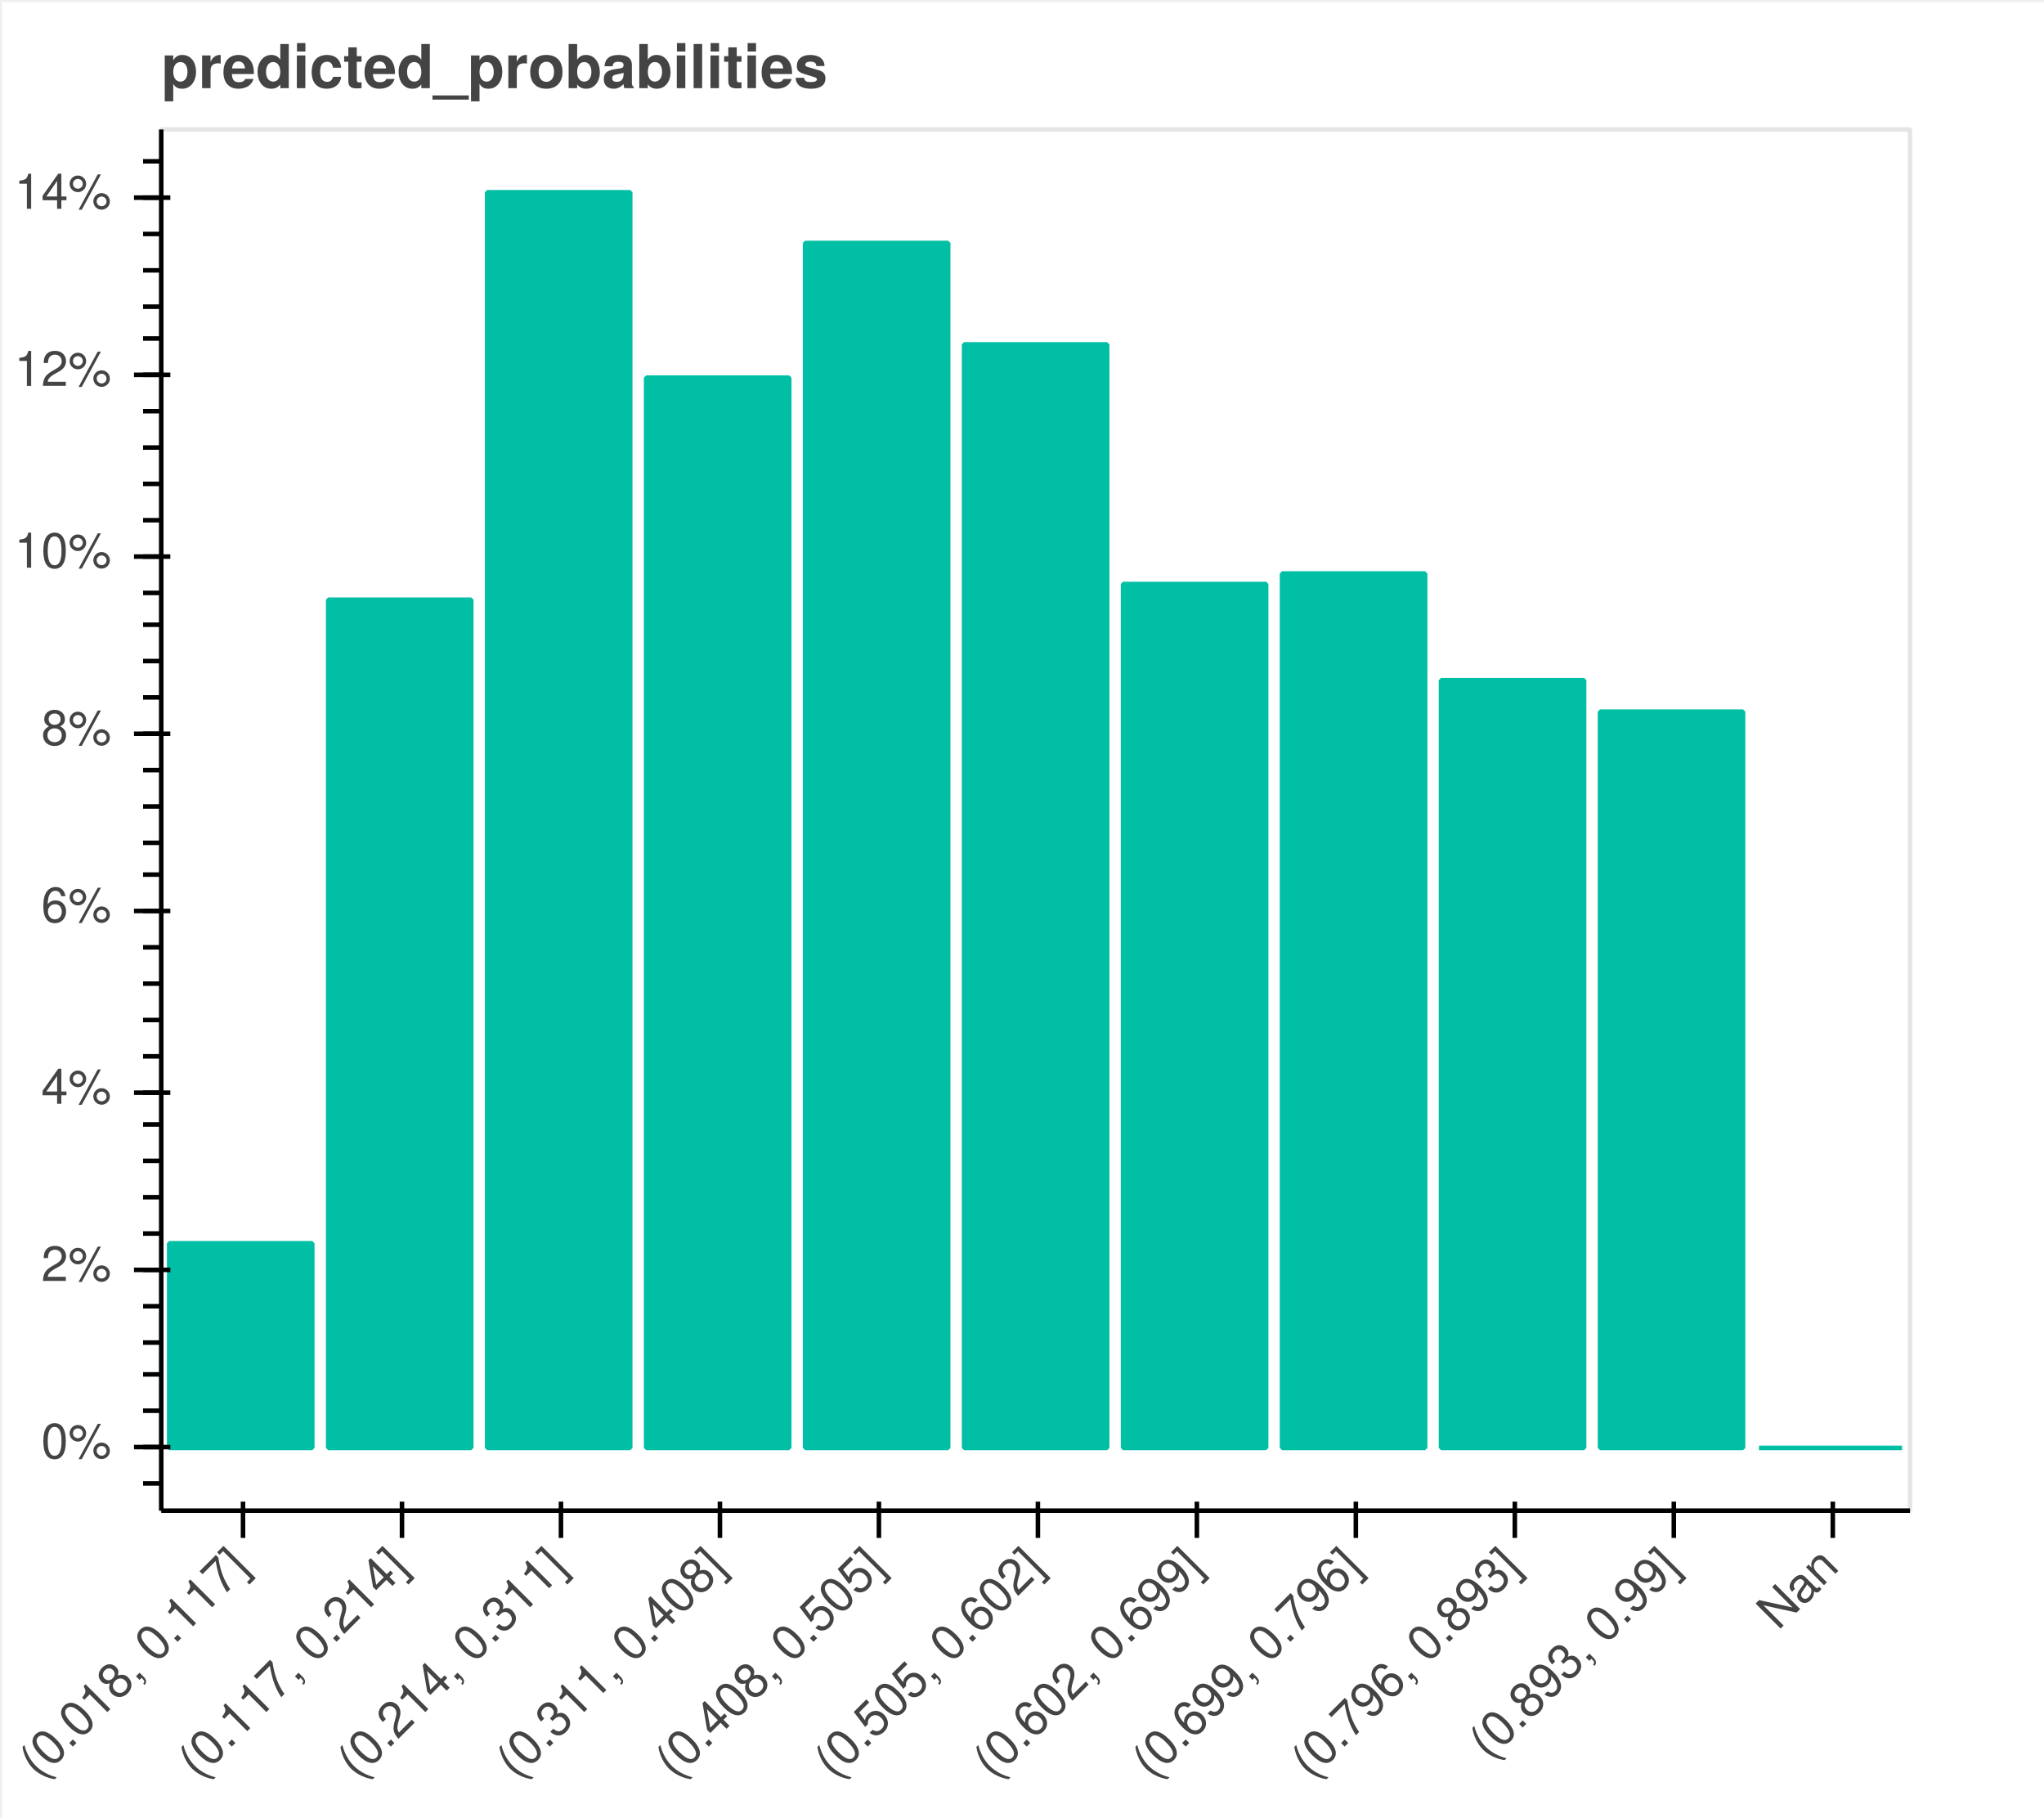
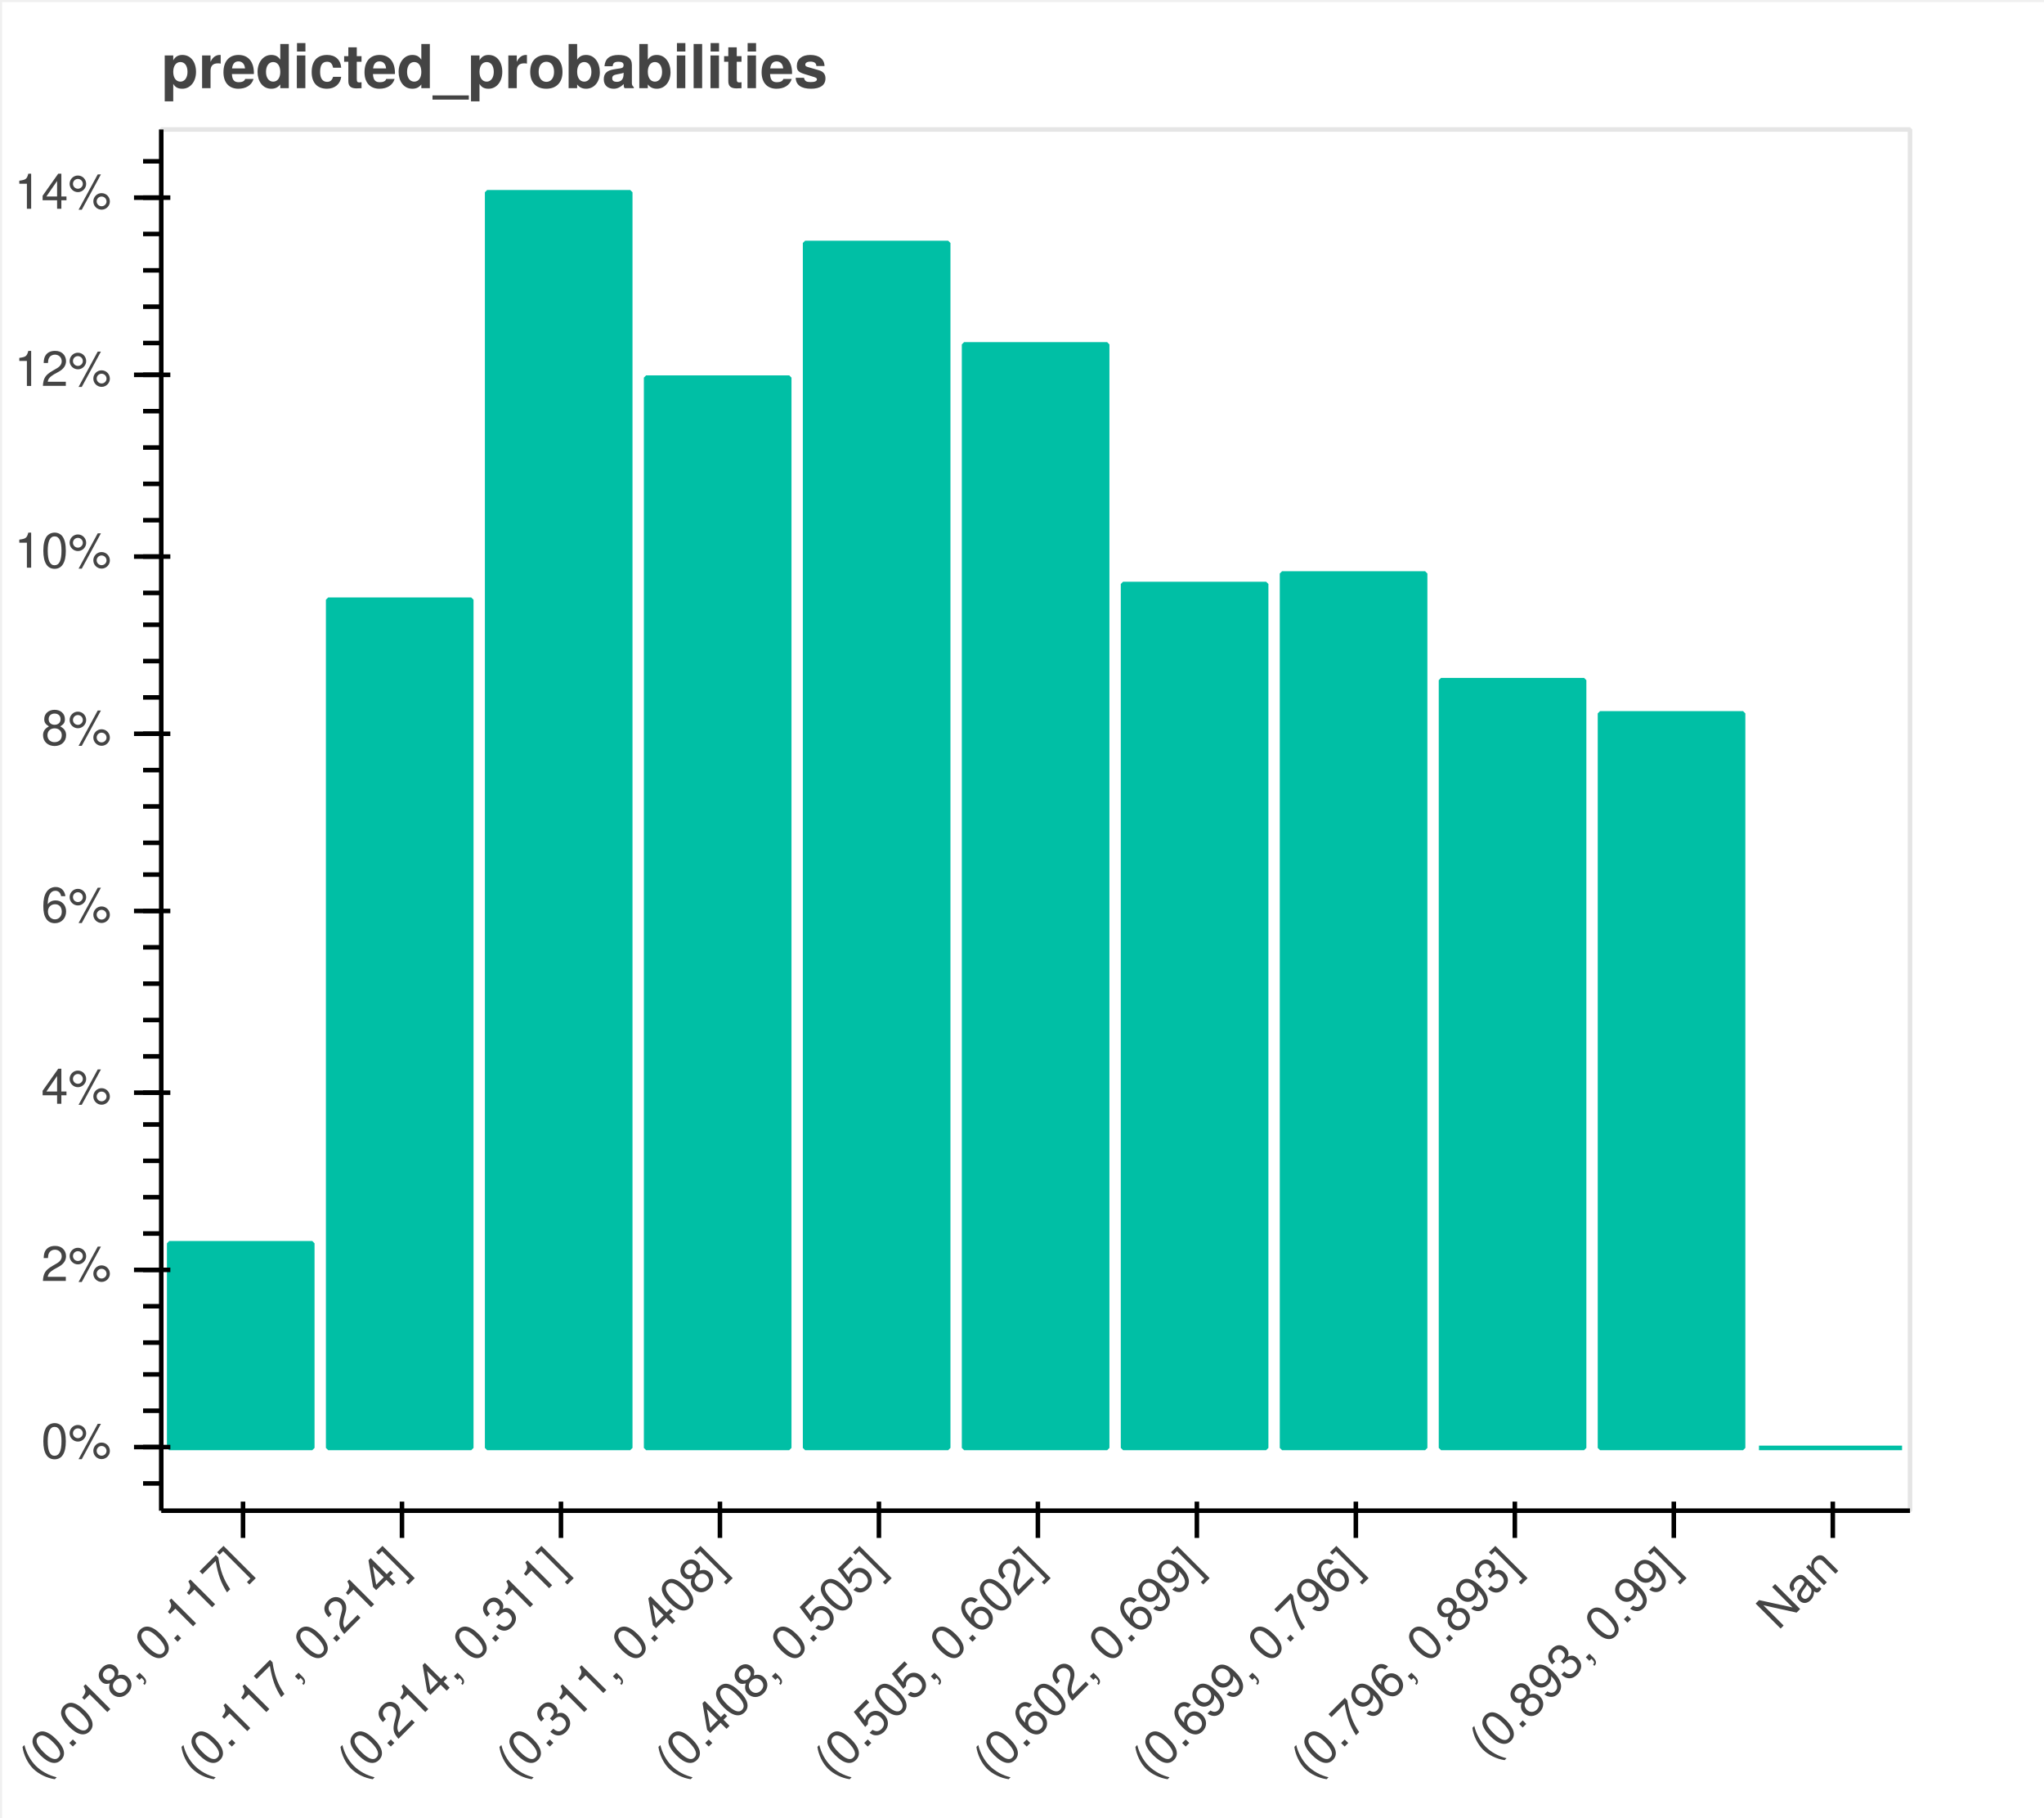
<svg xmlns="http://www.w3.org/2000/svg" version="1.1" width="450" height="400" style="width: 450px; height: 400px;">
  <defs>
-     <clipPath id="yrFTsdwozSrA">
+     <clipPath id="XTzWZEwvLRrp">
      <path fill="none" stroke="none" d=" M 35 28 L 420 28 L 420 332 L 35 332 L 35 28 Z" />
    </clipPath>
  </defs>
  <g>
    <g transform="scale(1,1) translate(0.5,0.5)">
      <rect fill="#FFFFFF" stroke="none" x="0" y="0" width="450" height="400" />
      <rect fill="#ffffff" stroke="none" x="0" y="0" width="450" height="400" />
      <rect fill="#FFFFFF" stroke="none" x="35" y="28" width="385" height="304" />
      <rect fill="#ffffff" stroke="none" x="35" y="28" width="385" height="304" />
      <g>
        <rect fill="none" stroke="#e5e5e5" x="35" y="28" width="385" height="304" stroke-linejoin="bevel" stroke-miterlimit="10" />
      </g>
-       <g clip-path="url(#yrFTsdwozSrA)">
+       <g clip-path="url(#XTzWZEwvLRrp)">
        <g>
          <g>
            <path fill="none" stroke="none" />
            <rect fill="#00BFA5" stroke="none" x="36.75" y="273.148" width="31.5" height="45.034" />
            <path fill="none" stroke="#00BFA5" paint-order="fill stroke markers" d=" M 36.75 273.148 L 68.25 273.148 L 68.25 318.182 L 36.75 318.182 L 36.75 273.148 Z" stroke-linejoin="bevel" stroke-miterlimit="10" />
            <rect fill="#00BFA5" stroke="none" x="71.75" y="131.502" width="31.5" height="186.68" />
            <path fill="none" stroke="#00BFA5" paint-order="fill stroke markers" d=" M 71.75 131.502 L 103.25 131.502 L 103.25 318.182 L 71.75 318.182 L 71.75 131.502 Z" stroke-linejoin="bevel" stroke-miterlimit="10" />
            <rect fill="#00BFA5" stroke="none" x="106.75" y="41.818" width="31.5" height="276.364" />
            <path fill="none" stroke="#00BFA5" paint-order="fill stroke markers" d=" M 106.75 41.818 L 138.25 41.818 L 138.25 318.182 L 106.75 318.182 L 106.75 41.818 Z" stroke-linejoin="bevel" stroke-miterlimit="10" />
            <rect fill="#00BFA5" stroke="none" x="141.75" y="82.618" width="31.5" height="235.563" />
            <path fill="none" stroke="#00BFA5" paint-order="fill stroke markers" d=" M 141.75 82.618 L 173.25 82.618 L 173.25 318.182 L 141.75 318.182 L 141.75 82.618 Z" stroke-linejoin="bevel" stroke-miterlimit="10" />
            <rect fill="#00BFA5" stroke="none" x="176.75" y="52.981" width="31.5" height="265.201" />
            <path fill="none" stroke="#00BFA5" paint-order="fill stroke markers" d=" M 176.75 52.981 L 208.25 52.981 L 208.25 318.182 L 176.75 318.182 L 176.75 52.981 Z" stroke-linejoin="bevel" stroke-miterlimit="10" />
            <rect fill="#00BFA5" stroke="none" x="211.75" y="75.305" width="31.5" height="242.877" />
            <path fill="none" stroke="#00BFA5" paint-order="fill stroke markers" d=" M 211.75 75.305 L 243.25 75.305 L 243.25 318.182 L 211.75 318.182 L 211.75 75.305 Z" stroke-linejoin="bevel" stroke-miterlimit="10" />
            <rect fill="#00BFA5" stroke="none" x="246.75" y="128.037" width="31.5" height="190.144" />
            <path fill="none" stroke="#00BFA5" paint-order="fill stroke markers" d=" M 246.75 128.037 L 278.25 128.037 L 278.25 318.182 L 246.75 318.182 L 246.75 128.037 Z" stroke-linejoin="bevel" stroke-miterlimit="10" />
            <rect fill="#00BFA5" stroke="none" x="281.75" y="125.728" width="31.5" height="192.454" />
            <path fill="none" stroke="#00BFA5" paint-order="fill stroke markers" d=" M 281.75 125.728 L 313.25 125.728 L 313.25 318.182 L 281.75 318.182 L 281.75 125.728 Z" stroke-linejoin="bevel" stroke-miterlimit="10" />
            <rect fill="#00BFA5" stroke="none" x="316.75" y="149.207" width="31.5" height="168.974" />
            <path fill="none" stroke="#00BFA5" paint-order="fill stroke markers" d=" M 316.75 149.207 L 348.25 149.207 L 348.25 318.182 L 316.75 318.182 L 316.75 149.207 Z" stroke-linejoin="bevel" stroke-miterlimit="10" />
-             <rect fill="#00BFA5" stroke="none" x="351.75" y="156.136" width="31.5" height="162.046" />
-             <path fill="none" stroke="#00BFA5" paint-order="fill stroke markers" d=" M 351.75 156.136 L 383.25 156.136 L 383.25 318.182 L 351.75 318.182 L 351.75 156.136 Z" stroke-linejoin="bevel" stroke-miterlimit="10" />
+             <rect fill="#00BFA5" stroke="none" x="351.75" y="156.521" width="31.5" height="161.661" />
+             <path fill="none" stroke="#00BFA5" paint-order="fill stroke markers" d=" M 351.75 156.521 L 383.25 156.521 L 383.25 318.182 L 351.75 318.182 L 351.75 156.521 Z" stroke-linejoin="bevel" stroke-miterlimit="10" />
            <rect fill="#00BFA5" stroke="none" x="386.75" y="318.182" width="31.5" height="0" />
            <path fill="none" stroke="#00BFA5" paint-order="fill stroke markers" d=" M 386.75 318.182 L 418.25 318.182 L 418.25 318.182 L 386.75 318.182 L 386.75 318.182 Z" stroke-linejoin="bevel" stroke-miterlimit="10" />
          </g>
        </g>
      </g>
      <g>
        <g fill="#444444">
          <path fill="" stroke="none" d="" />
          <g transform="translate(35,23)">
            <path fill="none" stroke="none" />
            <text fill="" stroke="none" font-family="Helvetica Neue" font-size="10pt" font-style="normal" font-weight="bold" text-decoration="normal" x="0" y="0" text-anchor="start" dominant-baseline="text-after-edge">predicted_probabilities</text>
          </g>
        </g>
      </g>
      <g>
        <g fill="#444444">
          <path fill="none" stroke="black" paint-order="fill stroke markers" d=" M 35 332 L 420 332" stroke-linejoin="bevel" stroke-miterlimit="10" />
          <path fill="none" stroke="black" paint-order="fill stroke markers" d=" M 53 338 L 53 330" stroke-linejoin="bevel" stroke-miterlimit="10" />
          <path fill="none" stroke="black" paint-order="fill stroke markers" d=" M 88 338 L 88 330" stroke-linejoin="bevel" stroke-miterlimit="10" />
          <path fill="none" stroke="black" paint-order="fill stroke markers" d=" M 123 338 L 123 330" stroke-linejoin="bevel" stroke-miterlimit="10" />
          <path fill="none" stroke="black" paint-order="fill stroke markers" d=" M 158 338 L 158 330" stroke-linejoin="bevel" stroke-miterlimit="10" />
          <path fill="none" stroke="black" paint-order="fill stroke markers" d=" M 193 338 L 193 330" stroke-linejoin="bevel" stroke-miterlimit="10" />
          <path fill="none" stroke="black" paint-order="fill stroke markers" d=" M 228 338 L 228 330" stroke-linejoin="bevel" stroke-miterlimit="10" />
          <path fill="none" stroke="black" paint-order="fill stroke markers" d=" M 263 338 L 263 330" stroke-linejoin="bevel" stroke-miterlimit="10" />
          <path fill="none" stroke="black" paint-order="fill stroke markers" d=" M 298 338 L 298 330" stroke-linejoin="bevel" stroke-miterlimit="10" />
          <path fill="none" stroke="black" paint-order="fill stroke markers" d=" M 333 338 L 333 330" stroke-linejoin="bevel" stroke-miterlimit="10" />
          <path fill="none" stroke="black" paint-order="fill stroke markers" d=" M 368 338 L 368 330" stroke-linejoin="bevel" stroke-miterlimit="10" />
          <path fill="" stroke="black" paint-order="fill stroke markers" d=" M 403 338 L 403 330" stroke-linejoin="bevel" stroke-miterlimit="10" />
          <g transform="translate(53,343) rotate(-45,0,0)">
            <text fill="" stroke="none" font-family="helvetica" font-size="8pt" font-style="normal" font-weight="normal" text-decoration="normal" x="0" y="0" text-anchor="end" dominant-baseline="central">(0.018, 0.117]</text>
            <g transform="rotate(45,0,0) translate(-53,-343) translate(88,343) rotate(-45,0,0)">
              <text fill="" stroke="none" font-family="helvetica" font-size="8pt" font-style="normal" font-weight="normal" text-decoration="normal" x="0" y="0" text-anchor="end" dominant-baseline="central">(0.117, 0.214]</text>
              <g transform="rotate(45,0,0) translate(-88,-343) translate(123,343) rotate(-45,0,0)">
                <text fill="" stroke="none" font-family="helvetica" font-size="8pt" font-style="normal" font-weight="normal" text-decoration="normal" x="0" y="0" text-anchor="end" dominant-baseline="central">(0.214, 0.311]</text>
                <g transform="rotate(45,0,0) translate(-123,-343) translate(158,343) rotate(-45,0,0)">
                  <text fill="" stroke="none" font-family="helvetica" font-size="8pt" font-style="normal" font-weight="normal" text-decoration="normal" x="0" y="0" text-anchor="end" dominant-baseline="central">(0.311, 0.408]</text>
                  <g transform="rotate(45,0,0) translate(-158,-343) translate(193,343) rotate(-45,0,0)">
                    <text fill="" stroke="none" font-family="helvetica" font-size="8pt" font-style="normal" font-weight="normal" text-decoration="normal" x="0" y="0" text-anchor="end" dominant-baseline="central">(0.408, 0.505]</text>
                    <g transform="rotate(45,0,0) translate(-193,-343) translate(228,343) rotate(-45,0,0)">
                      <text fill="" stroke="none" font-family="helvetica" font-size="8pt" font-style="normal" font-weight="normal" text-decoration="normal" x="0" y="0" text-anchor="end" dominant-baseline="central">(0.505, 0.602]</text>
                      <g transform="rotate(45,0,0) translate(-228,-343) translate(263,343) rotate(-45,0,0)">
                        <text fill="" stroke="none" font-family="helvetica" font-size="8pt" font-style="normal" font-weight="normal" text-decoration="normal" x="0" y="0" text-anchor="end" dominant-baseline="central">(0.602, 0.699]</text>
                        <g transform="rotate(45,0,0) translate(-263,-343) translate(298,343) rotate(-45,0,0)">
                          <text fill="" stroke="none" font-family="helvetica" font-size="8pt" font-style="normal" font-weight="normal" text-decoration="normal" x="0" y="0" text-anchor="end" dominant-baseline="central">(0.699, 0.796]</text>
                          <g transform="rotate(45,0,0) translate(-298,-343) translate(333,343) rotate(-45,0,0)">
                            <text fill="" stroke="none" font-family="helvetica" font-size="8pt" font-style="normal" font-weight="normal" text-decoration="normal" x="0" y="0" text-anchor="end" dominant-baseline="central">(0.796, 0.893]</text>
                            <g transform="rotate(45,0,0) translate(-333,-343) translate(368,343) rotate(-45,0,0)">
                              <text fill="" stroke="none" font-family="helvetica" font-size="8pt" font-style="normal" font-weight="normal" text-decoration="normal" x="0" y="0" text-anchor="end" dominant-baseline="central">(0.893, 0.99]</text>
                              <g transform="rotate(45,0,0) translate(-368,-343) translate(403,343) rotate(-45,0,0)">
                                <text fill="" stroke="none" font-family="helvetica" font-size="8pt" font-style="normal" font-weight="normal" text-decoration="normal" x="0" y="0" text-anchor="end" dominant-baseline="central">Nan</text>
                                <g transform="rotate(45,0,0) translate(-403,-343)" />
                              </g>
                            </g>
                          </g>
                        </g>
                      </g>
                    </g>
                  </g>
                </g>
              </g>
            </g>
          </g>
        </g>
        <g fill="#444444">
          <path fill="none" stroke="black" paint-order="fill stroke markers" d=" M 35 332 L 35 28" stroke-linejoin="bevel" stroke-miterlimit="10" />
          <path fill="none" stroke="black" paint-order="fill stroke markers" d=" M 29 318 L 37 318" stroke-linejoin="bevel" stroke-miterlimit="10" />
          <path fill="none" stroke="black" paint-order="fill stroke markers" d=" M 29 279 L 37 279" stroke-linejoin="bevel" stroke-miterlimit="10" />
          <path fill="none" stroke="black" paint-order="fill stroke markers" d=" M 29 240 L 37 240" stroke-linejoin="bevel" stroke-miterlimit="10" />
          <path fill="none" stroke="black" paint-order="fill stroke markers" d=" M 29 200 L 37 200" stroke-linejoin="bevel" stroke-miterlimit="10" />
          <path fill="none" stroke="black" paint-order="fill stroke markers" d=" M 29 161 L 37 161" stroke-linejoin="bevel" stroke-miterlimit="10" />
          <path fill="none" stroke="black" paint-order="fill stroke markers" d=" M 29 122 L 37 122" stroke-linejoin="bevel" stroke-miterlimit="10" />
          <path fill="none" stroke="black" paint-order="fill stroke markers" d=" M 29 82 L 37 82" stroke-linejoin="bevel" stroke-miterlimit="10" />
          <path fill="none" stroke="black" paint-order="fill stroke markers" d=" M 29 43 L 37 43" stroke-linejoin="bevel" stroke-miterlimit="10" />
          <path fill="none" stroke="black" paint-order="fill stroke markers" d=" M 31 326 L 35 326" stroke-linejoin="bevel" stroke-miterlimit="10" />
          <path fill="none" stroke="black" paint-order="fill stroke markers" d=" M 31 318 L 35 318" stroke-linejoin="bevel" stroke-miterlimit="10" />
          <path fill="none" stroke="black" paint-order="fill stroke markers" d=" M 31 310 L 35 310" stroke-linejoin="bevel" stroke-miterlimit="10" />
          <path fill="none" stroke="black" paint-order="fill stroke markers" d=" M 31 302 L 35 302" stroke-linejoin="bevel" stroke-miterlimit="10" />
          <path fill="none" stroke="black" paint-order="fill stroke markers" d=" M 31 295 L 35 295" stroke-linejoin="bevel" stroke-miterlimit="10" />
          <path fill="none" stroke="black" paint-order="fill stroke markers" d=" M 31 287 L 35 287" stroke-linejoin="bevel" stroke-miterlimit="10" />
          <path fill="none" stroke="black" paint-order="fill stroke markers" d=" M 31 279 L 35 279" stroke-linejoin="bevel" stroke-miterlimit="10" />
          <path fill="none" stroke="black" paint-order="fill stroke markers" d=" M 31 271 L 35 271" stroke-linejoin="bevel" stroke-miterlimit="10" />
          <path fill="none" stroke="black" paint-order="fill stroke markers" d=" M 31 263 L 35 263" stroke-linejoin="bevel" stroke-miterlimit="10" />
          <path fill="none" stroke="black" paint-order="fill stroke markers" d=" M 31 255 L 35 255" stroke-linejoin="bevel" stroke-miterlimit="10" />
          <path fill="none" stroke="black" paint-order="fill stroke markers" d=" M 31 247 L 35 247" stroke-linejoin="bevel" stroke-miterlimit="10" />
          <path fill="none" stroke="black" paint-order="fill stroke markers" d=" M 31 240 L 35 240" stroke-linejoin="bevel" stroke-miterlimit="10" />
          <path fill="none" stroke="black" paint-order="fill stroke markers" d=" M 31 232 L 35 232" stroke-linejoin="bevel" stroke-miterlimit="10" />
          <path fill="none" stroke="black" paint-order="fill stroke markers" d=" M 31 224 L 35 224" stroke-linejoin="bevel" stroke-miterlimit="10" />
          <path fill="none" stroke="black" paint-order="fill stroke markers" d=" M 31 216 L 35 216" stroke-linejoin="bevel" stroke-miterlimit="10" />
          <path fill="none" stroke="black" paint-order="fill stroke markers" d=" M 31 208 L 35 208" stroke-linejoin="bevel" stroke-miterlimit="10" />
          <path fill="none" stroke="black" paint-order="fill stroke markers" d=" M 31 200 L 35 200" stroke-linejoin="bevel" stroke-miterlimit="10" />
          <path fill="none" stroke="black" paint-order="fill stroke markers" d=" M 31 192 L 35 192" stroke-linejoin="bevel" stroke-miterlimit="10" />
          <path fill="none" stroke="black" paint-order="fill stroke markers" d=" M 31 185 L 35 185" stroke-linejoin="bevel" stroke-miterlimit="10" />
          <path fill="none" stroke="black" paint-order="fill stroke markers" d=" M 31 177 L 35 177" stroke-linejoin="bevel" stroke-miterlimit="10" />
          <path fill="none" stroke="black" paint-order="fill stroke markers" d=" M 31 169 L 35 169" stroke-linejoin="bevel" stroke-miterlimit="10" />
          <path fill="none" stroke="black" paint-order="fill stroke markers" d=" M 31 161 L 35 161" stroke-linejoin="bevel" stroke-miterlimit="10" />
          <path fill="none" stroke="black" paint-order="fill stroke markers" d=" M 31 153 L 35 153" stroke-linejoin="bevel" stroke-miterlimit="10" />
          <path fill="none" stroke="black" paint-order="fill stroke markers" d=" M 31 145 L 35 145" stroke-linejoin="bevel" stroke-miterlimit="10" />
          <path fill="none" stroke="black" paint-order="fill stroke markers" d=" M 31 137 L 35 137" stroke-linejoin="bevel" stroke-miterlimit="10" />
          <path fill="none" stroke="black" paint-order="fill stroke markers" d=" M 31 130 L 35 130" stroke-linejoin="bevel" stroke-miterlimit="10" />
          <path fill="none" stroke="black" paint-order="fill stroke markers" d=" M 31 122 L 35 122" stroke-linejoin="bevel" stroke-miterlimit="10" />
          <path fill="none" stroke="black" paint-order="fill stroke markers" d=" M 31 114 L 35 114" stroke-linejoin="bevel" stroke-miterlimit="10" />
          <path fill="none" stroke="black" paint-order="fill stroke markers" d=" M 31 106 L 35 106" stroke-linejoin="bevel" stroke-miterlimit="10" />
          <path fill="none" stroke="black" paint-order="fill stroke markers" d=" M 31 98 L 35 98" stroke-linejoin="bevel" stroke-miterlimit="10" />
          <path fill="none" stroke="black" paint-order="fill stroke markers" d=" M 31 90 L 35 90" stroke-linejoin="bevel" stroke-miterlimit="10" />
          <path fill="none" stroke="black" paint-order="fill stroke markers" d=" M 31 82 L 35 82" stroke-linejoin="bevel" stroke-miterlimit="10" />
-           <path fill="none" stroke="black" paint-order="fill stroke markers" d=" M 31 74 L 35 74" stroke-linejoin="bevel" stroke-miterlimit="10" />
+           <path fill="none" stroke="black" paint-order="fill stroke markers" d=" M 31 75 L 35 75" stroke-linejoin="bevel" stroke-miterlimit="10" />
          <path fill="none" stroke="black" paint-order="fill stroke markers" d=" M 31 67 L 35 67" stroke-linejoin="bevel" stroke-miterlimit="10" />
          <path fill="none" stroke="black" paint-order="fill stroke markers" d=" M 31 59 L 35 59" stroke-linejoin="bevel" stroke-miterlimit="10" />
          <path fill="none" stroke="black" paint-order="fill stroke markers" d=" M 31 51 L 35 51" stroke-linejoin="bevel" stroke-miterlimit="10" />
          <path fill="none" stroke="black" paint-order="fill stroke markers" d=" M 31 43 L 35 43" stroke-linejoin="bevel" stroke-miterlimit="10" />
          <path fill="" stroke="black" paint-order="fill stroke markers" d=" M 31 35 L 35 35" stroke-linejoin="bevel" stroke-miterlimit="10" />
          <g transform="translate(24,318) rotate(0,0,0)">
            <text fill="" stroke="none" font-family="helvetica" font-size="8pt" font-style="normal" font-weight="normal" text-decoration="normal" x="0" y="0" text-anchor="end" dominant-baseline="central">0%</text>
            <g transform="rotate(0,0,0) translate(-24,-318) translate(24,279) rotate(0,0,0)">
              <text fill="" stroke="none" font-family="helvetica" font-size="8pt" font-style="normal" font-weight="normal" text-decoration="normal" x="0" y="0" text-anchor="end" dominant-baseline="central">2%</text>
              <g transform="rotate(0,0,0) translate(-24,-279) translate(24,240) rotate(0,0,0)">
                <text fill="" stroke="none" font-family="helvetica" font-size="8pt" font-style="normal" font-weight="normal" text-decoration="normal" x="0" y="0" text-anchor="end" dominant-baseline="central">4%</text>
                <g transform="rotate(0,0,0) translate(-24,-240) translate(24,200) rotate(0,0,0)">
                  <text fill="" stroke="none" font-family="helvetica" font-size="8pt" font-style="normal" font-weight="normal" text-decoration="normal" x="0" y="0" text-anchor="end" dominant-baseline="central">6%</text>
                  <g transform="rotate(0,0,0) translate(-24,-200) translate(24,161) rotate(0,0,0)">
                    <text fill="" stroke="none" font-family="helvetica" font-size="8pt" font-style="normal" font-weight="normal" text-decoration="normal" x="0" y="0" text-anchor="end" dominant-baseline="central">8%</text>
                    <g transform="rotate(0,0,0) translate(-24,-161) translate(24,122) rotate(0,0,0)">
                      <text fill="" stroke="none" font-family="helvetica" font-size="8pt" font-style="normal" font-weight="normal" text-decoration="normal" x="0" y="0" text-anchor="end" dominant-baseline="central">10%</text>
                      <g transform="rotate(0,0,0) translate(-24,-122) translate(24,82) rotate(0,0,0)">
                        <text fill="" stroke="none" font-family="helvetica" font-size="8pt" font-style="normal" font-weight="normal" text-decoration="normal" x="0" y="0" text-anchor="end" dominant-baseline="central">12%</text>
                        <g transform="rotate(0,0,0) translate(-24,-82) translate(24,43) rotate(0,0,0)">
                          <text fill="" stroke="none" font-family="helvetica" font-size="8pt" font-style="normal" font-weight="normal" text-decoration="normal" x="0" y="0" text-anchor="end" dominant-baseline="central">14%</text>
                          <g transform="rotate(0,0,0) translate(-24,-43)" />
                        </g>
                      </g>
                    </g>
                  </g>
                </g>
              </g>
            </g>
          </g>
        </g>
      </g>
    </g>
  </g>
</svg>
